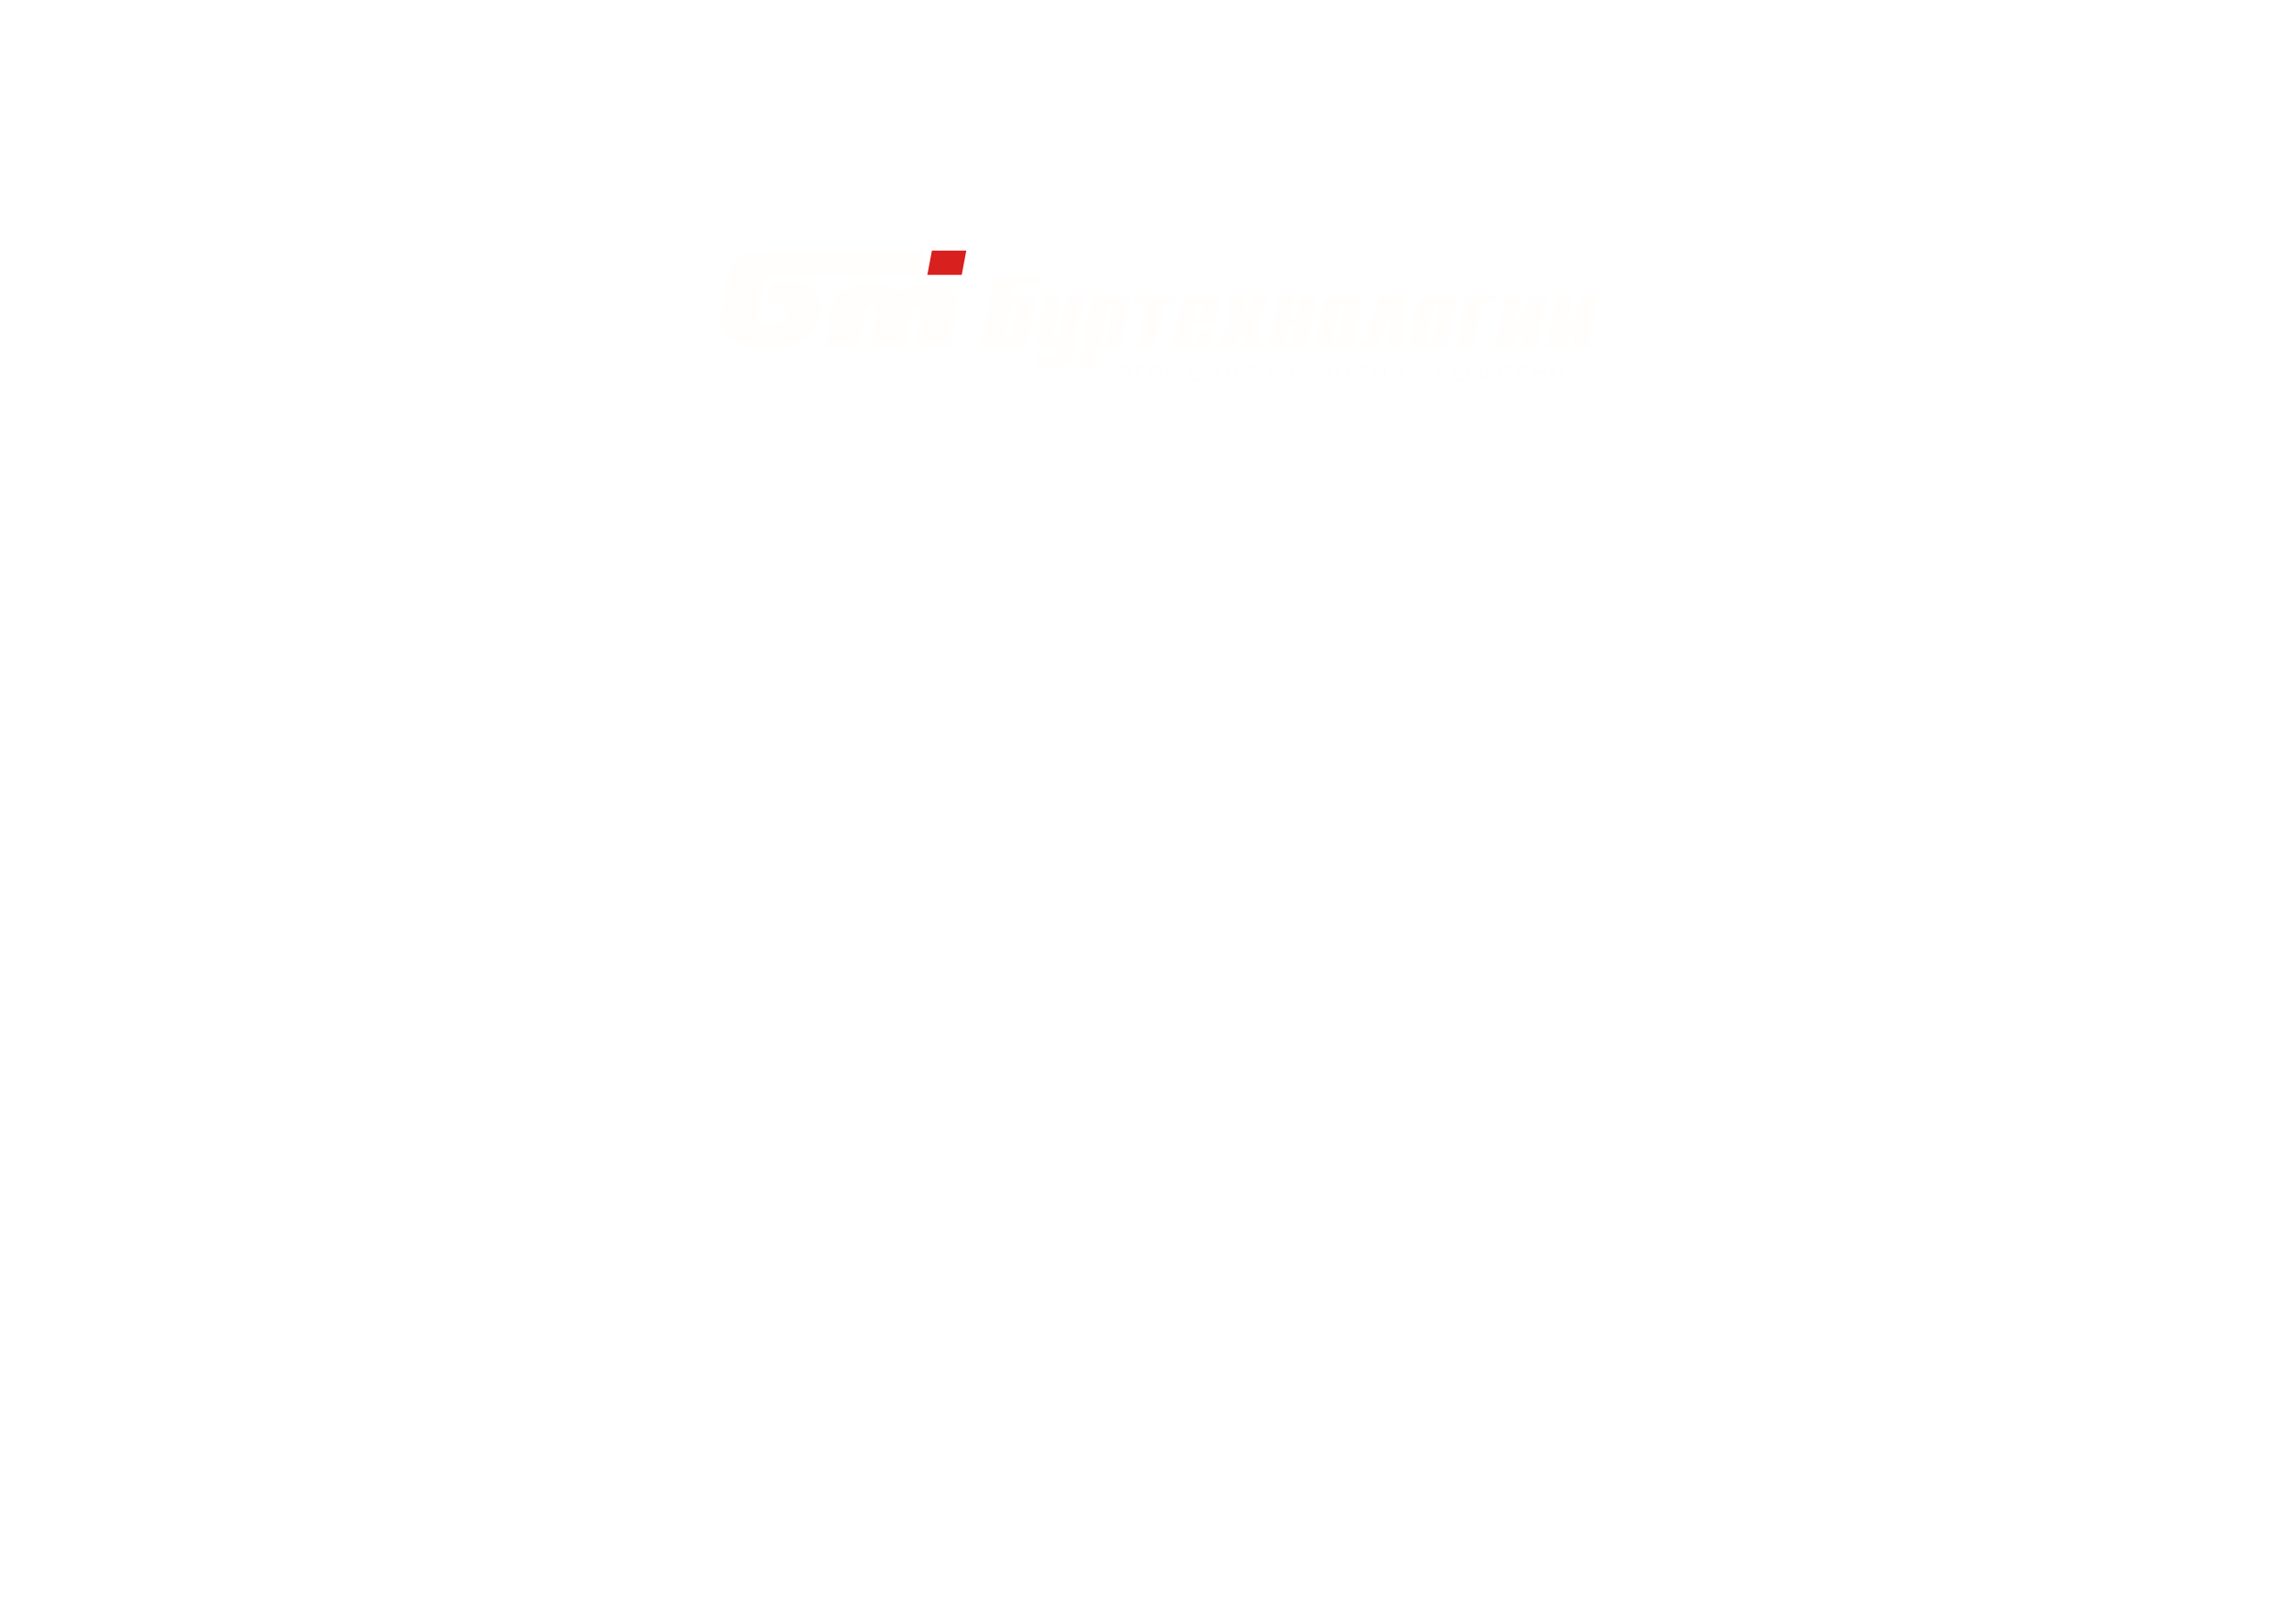
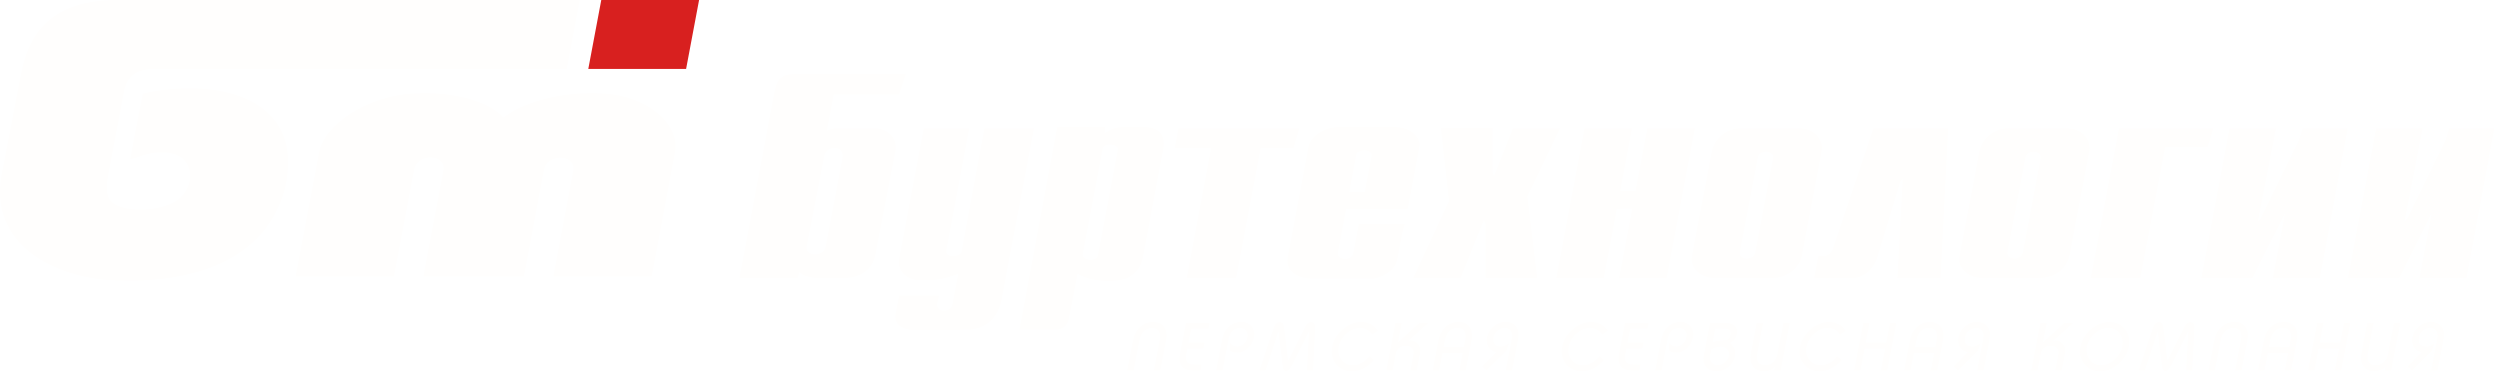
- <svg xmlns="http://www.w3.org/2000/svg" xml:space="preserve" width="297mm" height="210mm" version="1.1" style="shape-rendering:geometricPrecision; text-rendering:geometricPrecision; image-rendering:optimizeQuality; fill-rule:evenodd; clip-rule:evenodd" viewBox="0 0 29700 21000">
-   <defs>
-     <style type="text/css">
-    
-     .fil0 {fill:#FFFEFD}
-     .fil1 {fill:#D8201F}
-     .fil2 {fill:#FFFEFD;fill-rule:nonzero}
-    
-   </style>
-   </defs>
-   <g id="Слой_x0020_1">
-     <path class="fil0" d="M13522.37 3825.02l206.7 0c-36.17,193.94 -68.19,363.21 -104.35,557.15 -4.45,34.62 64.01,29.69 69.66,4.7l103.98 -561.86 225.24 0c-47.22,255.46 -99.93,523.26 -147.15,778.72 -19.85,105.43 -96.94,137.13 -154.3,137.73 -69.86,0.78 -139.72,1.56 -209.58,2.35 -59.01,1.06 -131.05,-6.68 -117.64,-77.86l15.41 -79.59 181.63 0c-1.43,6.94 -6.72,27.95 -8.91,38.2 -2.41,41.23 62.69,39.62 69.69,2.48l26.77 -139.76c-36.07,11.35 -82.63,35.98 -194.47,27.38 -26.41,-3.6 -86.22,-30.22 -74.22,-97.56l111.54 -592.08z" />
-     <path class="fil0" d="M14129.72 3819.77l218.6 0 -2.88 27.62c27.67,-14.59 39.58,-27.62 87.88,-27.62 25.75,0 62.54,0.01 90.96,0 63.94,-0.01 99.01,31.32 88.37,96.66 -32.85,169.38 -60.26,325.3 -93.11,494.69 -10.04,45.75 -29.95,73.37 -67.58,93.42 -37.62,20.05 -161.41,24.66 -229.79,-17.64 -12.54,65.17 -28.21,144.71 -40.74,209.89 -3.01,15.53 -19.28,44.95 -60.2,44.95l-163.16 0 171.65 -921.97zm206.86 96.78c2.67,-12.04 20.27,-18.43 37.85,-17.5 17.28,0.92 33.63,11.2 31.29,23.6 -30.79,163.41 -59.95,318.25 -90.8,482 -2.41,12.81 -22.05,20.48 -39.59,18.87 -16.99,-1.56 -31.94,-14.05 -29.75,-24.87 1.23,-8.55 4.15,-21.99 5.69,-30.24 29,-155.23 56.32,-296.63 85.31,-451.86z" />
-     <path class="fil0" d="M9910.93 3965.22c9.91,-3.46 15.8,-1.6 30.18,-7.56 45.85,-17.26 110.41,-35.36 173.69,-14.37 79.42,26.34 93.75,128.08 26.67,195.35 -67.08,67.27 -264.85,77.51 -319.58,16.17 -28.17,-31.04 -14.5,-96.58 -12.15,-111.21 26.1,-143.48 46.76,-242.46 72.86,-385.95 9.44,-50.13 39.64,-102.68 132.66,-102.68l1882.26 0 59.11 -313.81c-731.48,0 -1372.63,0 -2104.1,0 -318.88,0 -407.38,173.72 -437.97,336.07 -31.62,158.65 -59.29,311.31 -90.9,469.96 -51.58,335.32 287.75,466.34 528.87,469.67 235.58,10.51 657.36,-34.54 761.33,-412.98 103.22,-431.69 -325.77,-509.82 -645.41,-436.66 -20.69,106.4 -36.8,184.24 -57.52,298z" />
-     <path class="fil0" d="M11702.62 4498.54c31.84,-163.51 59.11,-319.29 90.95,-482.8 11.28,-77.34 144.76,-75.06 134.12,0l-90.96 482.8 447.34 0c36.13,-191.07 69.77,-373.03 105.9,-564.09 23.66,-124.61 -117.79,-253.04 -320.25,-267.23 -202.46,-14.19 -384.32,46.72 -459.87,109.69 -51.79,-62.97 -210.1,-123.88 -417.91,-109.69 -207.81,14.19 -397.74,142.62 -421.09,267.23 -35.97,191.06 -71,373.02 -106.97,564.09l447.34 0 91.23 -482.8c14.15,-80.96 145.79,-74.99 134.12,0 -29.86,163.51 -61.38,319.29 -91.24,482.8l457.29 0z" />
-     <polygon class="fil1" points="12054.73,3241.16 11995.62,3554.97 12440.72,3554.97 12499.84,3241.16 " />
-     <path class="fil2" d="M18786.44 4818.53c5.79,-30.06 21.74,-56.21 47.87,-78.44 26.09,-22.25 54.01,-33.35 83.65,-33.35 30.24,0 53.97,11.01 71.14,33.04 17.21,22.06 22.86,48.28 17.01,78.75 -5.82,30.25 -21.58,56.5 -47.32,78.73 -25.68,22.22 -53.65,33.34 -83.9,33.34 -29.65,0 -53.31,-11 -70.86,-33.06 -17.61,-22.03 -23.47,-48.38 -17.59,-79.01zm29.52 -0.32c-4.35,22.64 -0.33,42.5 12.14,59.51 12.44,17.04 29.77,25.54 52.02,25.54 22.23,0 42.8,-8.5 61.73,-25.54 18.89,-17.01 30.53,-36.87 34.88,-59.51 4.32,-22.41 0.32,-42.18 -12.06,-59.19 -12.34,-17.03 -29.64,-25.54 -51.86,-25.54 -22.04,0 -42.59,8.4 -61.65,25.26 -19.06,16.82 -30.82,36.64 -35.2,59.47z" />
-     <path class="fil2" d="M17170.43 4710.32c19.01,0 33.19,4.65 42.55,13.85 9.34,9.21 12.67,20.91 9.92,35.14 -2.25,11.64 -6.25,21.01 -12.03,28.1 -5.75,7.1 -12.59,11.87 -20.46,14.27 10.9,8.82 18.15,17.85 21.7,27.05 3.53,9.21 3.85,21.45 0.91,36.68 -3.14,16.21 -12.29,30.95 -27.44,44.15 -16.11,14.04 -33.58,21.04 -52.4,21.04 -24.66,0 -42.24,-7.61 -52.73,-22.83 -9.24,-13.43 -11.96,-30.05 -8.16,-49.88l28.39 -147.57 69.75 0zm-4.2 26.45l-42.08 0 -11.64 60.72c2.4,-1.21 25.68,-5.66 31.7,-6.33 5.98,-0.64 11.09,-1.54 14.26,-1.63 8.69,-0.35 19.63,0.32 25.67,-5.28 4.86,-4.53 8.16,-11.09 9.79,-19.53 3.58,-18.61 -5.67,-27.95 -27.7,-27.95zm-65.45 120.86c-2.59,13.88 -0.48,24.95 6.53,33.35 6.52,7.84 15.66,11.74 27.49,11.74 13.02,0 24.27,-4.26 33.71,-12.75 9.46,-8.54 15.35,-18.81 17.64,-30.83 2.06,-10.61 -0.34,-20.02 -7.18,-28.23 -6.82,-8.22 -16.18,-12.32 -27.99,-12.32 -15.44,0 -37.08,6.78 -45.12,12.99 -0.5,1.76 -0.69,2.68 -5.08,26.05z" />
-     <path class="fil2" d="M15959.82 4926.7l15.09 -78.43 -92.53 0 -15.1 78.43 -28.88 0 26.13 -135.83c5.05,-26.25 15.99,-46.87 32.68,-61.9 16.69,-15.03 36.29,-22.54 58.73,-22.54 22.46,0 39.11,7.51 50.05,22.54 10.93,15.03 13.85,35.65 8.79,61.9l-26.12 135.83 -28.84 0zm-9.02 -193.51c-14.83,0 -27.21,4.9 -37.09,14.71 -9.91,9.81 -16.69,24.33 -20.4,43.58l-5.66 29.45 92.54 0 5.66 -29.45c7.48,-38.88 -4.2,-58.29 -35.05,-58.29z" />
-     <path class="fil2" d="M19716.05 4926.7l15.1 -78.43 -92.54 0 -15.1 78.43 -28.86 0 26.11 -135.83c5.06,-26.25 15.99,-46.87 32.69,-61.9 16.69,-15.03 36.29,-22.54 58.74,-22.54 22.44,0 39.09,7.51 50.03,22.54 10.94,15.03 13.85,35.65 8.79,61.9l-26.11 135.83 -28.85 0zm-9.01 -193.51c-14.84,0 -27.21,4.9 -37.09,14.71 -9.92,9.81 -16.69,24.33 -20.41,43.58l-5.66 29.45 92.54 0 5.66 -29.45c7.48,-38.88 -4.19,-58.29 -35.04,-58.29z" />
-     <path class="fil2" d="M18105.4 4926.7l15.1 -78.43 -92.54 0 -15.08 78.43 -28.88 0 26.13 -135.83c5.04,-26.25 15.97,-46.87 32.67,-61.9 16.69,-15.03 36.29,-22.54 58.74,-22.54 22.44,0 39.11,7.51 50.03,22.54 10.95,15.03 13.85,35.65 8.8,61.9l-26.12 135.83 -28.85 0zm-9.01 -193.51c-14.84,0 -27.21,4.9 -37.09,14.71 -9.92,9.81 -16.69,24.33 -20.4,43.58l-5.66 29.45 92.53 0 5.66 -29.45c7.48,-38.88 -4.18,-58.29 -35.04,-58.29z" />
-     <path class="fil0" d="M12843.25 3657.45l-159.72 849.09c86.41,0 174.69,-0.01 264.06,0 1.95,-7.5 7.17,-22.42 8.62,-28.06 28.81,30.75 90.91,28.86 122.81,28.06 65.14,0 13.06,0.08 76.06,0.08 79.8,-0.08 134.42,-40.88 146.28,-103.83 22.42,-116.65 69.52,-357.59 91.82,-474.41 10.66,-69.58 -45.98,-103.36 -94.83,-103.36 -66.03,0 -111.93,0 -177.95,0 -6.89,0 -35.73,6.63 -39.75,14.18l31.69 -168.22 297.06 0 31.01 -92.4c-166.96,0 -344.18,0.01 -511.14,0 -48.28,-0.01 -74.66,19.87 -86.02,78.87zm226.35 292.43c7.54,-28.89 28.02,-35.56 50.33,-35.14 23.42,0.44 37.32,18.32 32.27,45.15 -18.21,94.99 -61.88,332 -76.13,404.09 -4.86,25.8 -33.78,37.4 -55.89,35.02 -13.12,-1.41 -35.31,-13.2 -31.01,-34.23l80.43 -414.89z" />
-     <path class="fil0" d="M15724.62 4191.47l-280.32 0c-12.51,69.73 -24.22,128.66 -37.42,198.62 -4.22,20.15 15.99,28.3 29.47,29.17 14.33,0.92 35.28,-3.54 40.97,-26.61l24.77 -132.03 209.21 0c-2.17,11.55 -8.62,24.49 -11.15,37.95 -9.05,48.11 -19.4,103.08 -23.82,126.92 -9.74,46.23 -71.57,83.04 -117.74,83.91 -89.94,0 -175.88,0 -265.82,0 -63.5,-1.55 -124.93,-28.83 -114.07,-96.91 31.6,-170.59 63.69,-335.86 95.29,-506.44 10.12,-44.33 72.2,-85.69 134.28,-86.28 85.81,0 171.62,0 257.44,0 82.37,0 118.16,55.63 112.49,86.28l-53.58 285.42zm-266.16 -75.64l70.93 0c12.14,-67.77 19.6,-100.92 31.72,-167.89 2.22,-11.78 -17.24,-22.83 -31.59,-23.26 -13.42,-0.4 -36.38,6.44 -38.53,18.16l-32.53 172.99z" />
-     <polygon class="fil0" points="15875.61,3823.85 16111.15,3823.85 16111.15,4027.33 16117.66,4042.52 16203.68,3825.02 16417.75,3825.02 16269.1,4134.99 16313.94,4506.54 16079.52,4506.54 16079.52,4260.73 16071.64,4241.75 15964.78,4506.54 15750.11,4506.54 15912.88,4155.26 " />
-     <polygon class="fil0" points="16529.41,3825.02 16745.22,3825.02 16691.25,4111.5 16761.58,4110.11 16815.29,3825.02 17031.29,3825.02 16902.89,4506.54 16686.89,4506.54 16746.67,4190.35 16676.18,4191.46 16616.83,4506.54 16401.02,4506.54 " />
-     <polygon class="fil0" points="18961.72,3824.86 18833.4,4506.54 19058.35,4506.53 19171.83,3909.34 19364.81,3909.34 19391.33,3825.02 " />
-     <polygon class="fil0" points="19464.76,3825.01 19675.78,3825.02 19593.66,4247.75 19606.76,4235.51 19780.51,3879.13 19797.87,3825.02 20002.27,3825.01 19875.59,4506.54 19661.81,4506.54 19717.68,4209.91 19587.44,4468.82 19568.9,4506.54 19336.38,4506.53 " />
-     <polygon class="fil0" points="14681.48,3825.02 14664.44,3915.5 14830.27,3915.5 14718.92,4506.54 14943.8,4506.54 15055.14,3915.5 15204.48,3915.5 15231.77,3825.02 " />
-     <path class="fil2" d="M14477.27 4926.7l-28.87 0 26.19 -136.11c5.02,-26.06 15.92,-46.59 32.61,-61.62 16.69,-15.03 36.29,-22.54 58.74,-22.54 22.45,0 39.1,7.51 50.04,22.54 10.93,15.03 13.88,35.56 8.86,61.62l-26.19 136.11 -28.84 0 25.9 -134.61c7.48,-38.88 -4.19,-58.32 -35.05,-58.32 -14.83,0 -27.18,4.92 -37.09,14.74 -9.91,9.81 -16.69,24.33 -20.4,43.58l-25.9 134.61z" />
-     <path class="fil2" d="M14715.71 4710.33l107.31 0 -5.15 26.76 -78.75 0 -12.19 63.41 72.75 0 -5.15 26.73 -72.74 0 -5.57 28.84c-2.68,14.04 -1.05,24.84 4.89,32.45 5.95,7.65 15.83,11.45 29.64,11.45l35.78 0 -5.14 26.73 -30.96 0c-50.9,0 -71.52,-25.03 -61.9,-75.14l27.18 -141.23z" />
-     <path class="fil2" d="M14853.17 4926.7l25.23 -131.03c2.56,-13.4 5.21,-23.98 7.9,-31.69 2.68,-7.7 7.06,-15.38 13.14,-22.99 18.1,-23.24 40.77,-34.85 68.01,-34.85 19.63,0 35.08,6.84 46.4,20.59 11.25,13.72 15.02,30.28 11.28,49.72 -3.45,18.04 -12.4,34.06 -26.82,48.09 -14.39,14.01 -29.87,21.04 -46.27,21.04 -8.22,0 -15.29,-0.77 -21.2,-2.27 -5.92,-1.5 -11.06,-4.06 -15.35,-7.67l1.54 -34.54c2.84,4.99 7.19,9.12 13.1,12.32 5.92,3.19 12.25,4.79 19.06,4.79 10.81,0 20.72,-4.09 29.71,-12.31 9.01,-8.22 14.64,-18.22 16.91,-30.06 2.27,-11.79 0.07,-21.83 -6.52,-30.05 -6.65,-8.19 -15.89,-12.31 -27.69,-12.31 -12.82,0 -23.92,4.35 -33.32,13.08 -9.4,8.69 -15.54,20.68 -18.48,35.9l-27.76 144.24 -28.87 0z" />
-     <path class="fil2" d="M15050.07 4926.41l64.69 -192.64c5.82,-17.62 15.12,-26.45 27.95,-26.45 11.19,0 17.55,7.23 18.96,21.65l18.7 154.15 77.76 -154.15c7.01,-14.42 16.09,-21.65 27.31,-21.65 12.82,0 18.74,8.83 17.75,26.45l-9.4 192.64 -27.66 0 9.62 -178.19 -80.13 158.95c-7.64,14.61 -15.66,21.93 -24.07,21.93 -4.8,0 -8.38,-1.69 -10.75,-5.12 -2.33,-3.38 -4.06,-9.01 -5.14,-16.81l-19.03 -158.95 -58.61 178.19 -27.95 0z" />
-     <path class="fil2" d="M15380.91 4819.71c5.85,-30.44 21.87,-56.88 48.03,-79.33 26.12,-22.41 54.06,-33.63 83.71,-33.63 17.42,0 32.71,3.71 45.91,11.09 11.96,6.62 21.94,16.25 29.9,28.88l-25.87 17.42c-6.27,-10.04 -13.88,-17.65 -22.8,-22.86 -8.92,-5.18 -19.66,-7.8 -32.29,-7.8 -22.03,0 -42.62,8.57 -61.75,25.71 -19.12,17.1 -30.92,37.31 -35.39,60.52 -4.22,21.84 0,41.22 12.56,58.17 12.57,16.91 29.87,25.38 51.9,25.38 13.81,0 27.47,-3.54 40.96,-10.67 13.49,-7.1 25,-17.18 34.5,-30.19l20.4 17.43c-13.43,15.63 -28.87,27.98 -46.36,37.12 -17.46,9.11 -35.72,13.65 -54.74,13.65 -29.65,0 -53.34,-10.9 -70.92,-32.74 -17.66,-21.84 -23.57,-47.9 -17.75,-78.15z" />
-     <path class="fil2" d="M15627.47 4926.7l41.63 -216.37 28.27 0 -17.24 89.56 98.36 -89.56 39.96 0 -91.86 82.33c4.48,-1.37 7.9,-2.07 10.33,-2.07 12.79,0 23.79,4.89 32.93,14.7 10.62,11.42 14.26,25.74 10.94,42.98l-15.09 78.43 -28.85 0 14.52 -75.43c1.76,-9.21 -0.19,-17.33 -5.85,-24.33 -6.62,-8.22 -16.53,-12.31 -29.74,-12.31 -11.83,0 -21.8,3.04 -29.89,9.15 -8.06,6.1 -13.34,15.47 -15.77,28.1l-14.39 74.82 -28.26 0z" />
-     <path class="fil2" d="M16199.63 4926.7l-28.84 0 27.75 -144.24c2.94,-15.22 1.38,-27.21 -4.67,-35.9 -6.01,-8.73 -15.44,-13.08 -28.26,-13.08 -11.83,0 -22.64,4.12 -32.42,12.31 -9.82,8.22 -15.83,18.26 -18.1,30.05 -2.56,13.24 -0.83,23.7 5.21,31.4 6.01,7.74 16.05,11.58 30.06,11.58 4.41,0 9.78,-1.31 16.11,-3.9 7.8,-3.2 14.29,-7.61 19.35,-13.24l-12.22 35.46 -90.55 89.56 -19.44 -17.71 64.3 -65.52c-15.92,-2.62 -27.79,-10.26 -35.56,-22.99 -7.77,-12.72 -10.04,-27.4 -6.84,-44.03 3.71,-19.21 13.78,-35.75 30.28,-49.59 16.47,-13.81 34.63,-20.72 54.45,-20.72 13.43,0 24.75,3 34.03,9.02 9.27,6.01 16.11,14.61 20.59,25.83 2.81,7.23 4.09,15.03 3.9,23.44 -0.23,8.41 -1.54,18.83 -3.9,31.24l-25.23 131.03z" />
-     <path class="fil2" d="M16427.58 4819.71c5.85,-30.44 21.87,-56.88 48.03,-79.33 26.12,-22.41 54.07,-33.63 83.71,-33.63 17.42,0 32.71,3.71 45.91,11.09 11.96,6.62 21.94,16.25 29.9,28.88l-25.87 17.42c-6.27,-10.04 -13.88,-17.65 -22.8,-22.86 -8.92,-5.18 -19.66,-7.8 -32.29,-7.8 -22.03,0 -42.62,8.57 -61.75,25.71 -19.12,17.1 -30.91,37.31 -35.39,60.52 -4.22,21.84 0,41.22 12.56,58.17 12.57,16.91 29.87,25.38 51.9,25.38 13.81,0 27.47,-3.54 40.96,-10.67 13.49,-7.1 25,-17.18 34.5,-30.19l20.4 17.43c-13.43,15.63 -28.87,27.98 -46.36,37.12 -17.46,9.11 -35.72,13.65 -54.74,13.65 -29.64,0 -53.34,-10.9 -70.92,-32.74 -17.65,-21.84 -23.57,-47.9 -17.75,-78.15z" />
-     <path class="fil2" d="M16713.66 4710.33l107.31 0 -5.15 26.76 -78.75 0 -12.19 63.41 72.75 0 -5.15 26.73 -72.74 0 -5.57 28.84c-2.68,14.04 -1.05,24.84 4.89,32.45 5.95,7.65 15.83,11.45 29.64,11.45l35.78 0 -5.14 26.73 -30.95 0c-50.91,0 -71.53,-25.03 -61.91,-75.14l27.18 -141.23z" />
-     <path class="fil2" d="M16851.12 4926.7l25.23 -131.03c2.56,-13.4 5.21,-23.98 7.9,-31.69 2.68,-7.7 7.06,-15.38 13.14,-22.99 18.1,-23.24 40.77,-34.85 68.01,-34.85 19.63,0 35.08,6.84 46.4,20.59 11.25,13.72 15.02,30.28 11.28,49.72 -3.45,18.04 -12.4,34.06 -26.82,48.09 -14.39,14.01 -29.87,21.04 -46.27,21.04 -8.22,0 -15.29,-0.77 -21.2,-2.27 -5.92,-1.5 -11.06,-4.06 -15.35,-7.67l1.54 -34.54c2.84,4.99 7.19,9.12 13.11,12.32 5.91,3.19 12.24,4.79 19.05,4.79 10.81,0 20.72,-4.09 29.71,-12.31 9.01,-8.22 14.64,-18.22 16.91,-30.06 2.27,-11.79 0.07,-21.83 -6.52,-30.05 -6.65,-8.19 -15.89,-12.31 -27.69,-12.31 -12.82,0 -23.92,4.35 -33.32,13.08 -9.4,8.69 -15.54,20.68 -18.48,35.9l-27.76 144.24 -28.87 0z" />
-     <path class="fil2" d="M17342 4710.33l-25.9 134.64c-7.48,38.85 4.19,58.29 35.05,58.29 14.03,0 26.38,-4.79 37.02,-14.42 9.72,-8.82 15.67,-19.02 17.91,-30.66l28.46 -147.85 28.84 0 -41.63 216.37 -28.84 0 3.35 -17.42c-4.66,6.61 -11.92,11.83 -21.77,15.63 -9.85,3.81 -19.38,5.69 -28.59,5.69 -22.44,0 -39.13,-7.51 -50.07,-22.54 -10.9,-15.03 -13.91,-35.56 -8.89,-61.58l26.19 -136.15 28.87 0z" />
-     <path class="fil2" d="M17509.97 4819.71c5.85,-30.44 21.87,-56.88 48.02,-79.33 26.13,-22.41 54.07,-33.63 83.71,-33.63 17.43,0 32.71,3.71 45.92,11.09 11.96,6.62 21.94,16.25 29.9,28.88l-25.87 17.42c-6.27,-10.04 -13.88,-17.65 -22.8,-22.86 -8.92,-5.18 -19.66,-7.8 -32.29,-7.8 -22.03,0 -42.63,8.57 -61.75,25.71 -19.12,17.1 -30.92,37.31 -35.39,60.52 -4.22,21.84 0,41.22 12.56,58.17 12.57,16.91 29.87,25.38 51.9,25.38 13.81,0 27.46,-3.54 40.96,-10.67 13.49,-7.1 25,-17.18 34.5,-30.19l20.4 17.43c-13.43,15.63 -28.87,27.98 -46.36,37.12 -17.46,9.11 -35.72,13.65 -54.75,13.65 -29.64,0 -53.33,-10.9 -70.92,-32.74 -17.65,-21.84 -23.56,-47.9 -17.74,-78.15z" />
-     <polygon class="fil2" points="17756.53,4926.7 17798.16,4710.33 17826.42,4710.33 17809.19,4799.89 17902.62,4799.89 17919.86,4710.33 17948.41,4710.33 17906.78,4926.7 17878.22,4926.7 17897.38,4827.23 17803.95,4827.23 17784.79,4926.7 " />
-     <path class="fil2" d="M18345.22 4926.7l-28.84 0 27.75 -144.24c2.94,-15.22 1.38,-27.21 -4.67,-35.9 -6.01,-8.73 -15.44,-13.08 -28.26,-13.08 -11.83,0 -22.64,4.12 -32.42,12.31 -9.82,8.22 -15.83,18.26 -18.1,30.05 -2.56,13.24 -0.83,23.7 5.21,31.4 6.01,7.74 16.05,11.58 30.06,11.58 4.41,0 9.78,-1.31 16.11,-3.9 7.8,-3.2 14.29,-7.61 19.35,-13.24l-12.22 35.46 -90.55 89.56 -19.44 -17.71 64.3 -65.52c-15.92,-2.62 -27.79,-10.26 -35.56,-22.99 -7.77,-12.72 -10.04,-27.4 -6.84,-44.03 3.71,-19.21 13.78,-35.75 30.28,-49.59 16.47,-13.81 34.63,-20.72 54.45,-20.72 13.43,0 24.75,3 34.03,9.02 9.27,6.01 16.11,14.61 20.59,25.83 2.81,7.23 4.09,15.03 3.9,23.44 -0.23,8.41 -1.54,18.83 -3.9,31.24l-25.23 131.03z" />
-     <path class="fil2" d="M18562.49 4926.7l41.63 -216.37 28.27 0 -17.24 89.56 98.36 -89.56 39.97 0 -91.87 82.33c4.48,-1.37 7.9,-2.07 10.33,-2.07 12.79,0 23.79,4.89 32.93,14.7 10.62,11.42 14.26,25.74 10.94,42.98l-15.09 78.43 -28.84 0 14.51 -75.43c1.76,-9.21 -0.19,-17.33 -5.85,-24.33 -6.62,-8.22 -16.53,-12.31 -29.74,-12.31 -11.83,0 -21.8,3.04 -29.89,9.15 -8.06,6.1 -13.34,15.47 -15.77,28.1l-14.38 74.82 -28.27 0z" />
-     <path class="fil2" d="M19051.45 4926.41l64.69 -192.64c5.82,-17.62 15.12,-26.45 27.94,-26.45 11.19,0 17.56,7.23 18.96,21.65l18.71 154.15 77.76 -154.15c7.01,-14.42 16.09,-21.65 27.31,-21.65 12.82,0 18.74,8.83 17.75,26.45l-9.4 192.64 -27.66 0 9.62 -178.19 -80.13 158.95c-7.64,14.61 -15.67,21.93 -24.08,21.93 -4.79,0 -8.37,-1.69 -10.74,-5.12 -2.33,-3.38 -4.06,-9.01 -5.15,-16.81l-19.02 -158.95 -58.61 178.19 -27.95 0z" />
-     <path class="fil2" d="M19397.84 4926.7l-28.88 0 26.19 -136.11c5.02,-26.06 15.93,-46.59 32.62,-61.62 16.69,-15.03 36.29,-22.54 58.73,-22.54 22.45,0 39.11,7.51 50.04,22.54 10.94,15.03 13.88,35.56 8.86,61.62l-26.19 136.11 -28.84 0 25.9 -134.61c7.48,-38.88 -4.19,-58.32 -35.04,-58.32 -14.84,0 -27.18,4.92 -37.09,14.74 -9.92,9.81 -16.69,24.33 -20.4,43.58l-25.9 134.61z" />
-     <polygon class="fil2" points="19822.43,4926.7 19864.07,4710.33 19892.33,4710.33 19875.1,4799.89 19968.53,4799.89 19985.76,4710.33 20014.32,4710.33 19972.68,4926.7 19944.13,4926.7 19963.28,4827.23 19869.85,4827.23 19850.7,4926.7 " />
-     <path class="fil2" d="M20120.41 4710.33l-25.9 134.64c-7.48,38.85 4.19,58.29 35.04,58.29 14.04,0 26.38,-4.79 37.03,-14.42 9.72,-8.82 15.67,-19.02 17.91,-30.66l28.45 -147.85 28.85 0 -41.63 216.37 -28.85 0 3.36 -17.42c-4.67,6.61 -11.93,11.83 -21.77,15.63 -9.85,3.81 -19.38,5.69 -28.59,5.69 -22.45,0 -39.14,-7.51 -50.07,-22.54 -10.91,-15.03 -13.91,-35.56 -8.89,-61.58l26.19 -136.15 28.87 0z" />
-     <path class="fil2" d="M20411.13 4926.7l-28.84 0 27.75 -144.24c2.94,-15.22 1.37,-27.21 -4.67,-35.9 -6.01,-8.73 -15.44,-13.08 -28.26,-13.08 -11.84,0 -22.64,4.12 -32.43,12.31 -9.81,8.22 -15.83,18.26 -18.1,30.05 -2.55,13.24 -0.83,23.7 5.22,31.4 6.01,7.74 16.05,11.58 30.05,11.58 4.42,0 9.79,-1.31 16.12,-3.9 7.8,-3.2 14.29,-7.61 19.34,-13.24l-12.21 35.46 -90.55 89.56 -19.44 -17.71 64.3 -65.52c-15.93,-2.62 -27.79,-10.26 -35.56,-22.99 -7.77,-12.72 -10.04,-27.4 -6.84,-44.03 3.71,-19.21 13.78,-35.75 30.28,-49.59 16.47,-13.81 34.63,-20.72 54.45,-20.72 13.43,0 24.75,3 34.02,9.02 9.28,6.01 16.12,14.61 20.59,25.83 2.82,7.23 4.1,15.03 3.91,23.44 -0.23,8.41 -1.54,18.83 -3.91,31.24l-25.22 131.03z" />
-     <path class="fil0" d="M17593.43 4406.44l-19.13 100.1c60.25,0.01 116.2,0.76 174.14,0 51.83,0 98.06,-44.22 113.19,-94.41l105.81 -348.31 10.17 -10.24 -24.15 452.96 196.02 0 34.32 -681.52 -339.47 0c-60.9,180.78 -143.93,428.21 -184.34,547.93 -8.27,20.27 -22.96,32.5 -37.97,33.49l-28.59 0z" />
-     <path class="fil0" d="M18324.74 3938.11c9.78,-61.72 64.46,-113.09 135.15,-113.19 86.02,0 172.03,0 258.04,0 88.14,0.1 114.3,62.81 108.91,99.04 -30.34,168.2 -59.62,309.45 -89.96,477.65 -12.1,61.91 -68.2,104.93 -140.32,104.93 -85.19,0 -170.38,0 -255.57,0 -64.84,0 -114.28,-46.65 -105.17,-97.85 30,-165.84 58.92,-304.74 88.92,-470.58zm211.25 18.93c-28.62,149.92 -53.33,278.51 -81.73,429.31 -8.08,41.06 63.1,41.49 69.96,5.07 27.8,-150.02 53.34,-280.26 81.1,-430.29 6.98,-37.19 -63.41,-40.01 -69.33,-4.09z" />
-     <polygon class="fil0" points="20132.06,3825.01 20343.08,3825.02 20260.96,4247.75 20274.06,4235.51 20447.81,3879.13 20465.17,3825.02 20669.57,3825.01 20542.89,4506.54 20329.11,4506.54 20384.98,4209.91 20254.74,4468.82 20236.2,4506.54 20003.68,4506.53 " />
-     <path class="fil0" d="M17106.83 3938.11c9.78,-61.72 64.46,-113.09 135.15,-113.19 86.02,0 172.03,0 258.04,0 88.14,0.1 114.3,62.81 108.91,99.04 -30.34,168.2 -59.62,309.45 -89.96,477.65 -12.1,61.91 -68.2,104.93 -140.32,104.93 -85.19,0 -170.38,0 -255.57,0 -64.84,0 -114.28,-46.65 -105.17,-97.85 30,-165.84 58.92,-304.74 88.92,-470.58zm211.25 18.93c-28.62,149.92 -53.33,278.51 -81.73,429.31 -8.08,41.06 63.1,41.49 69.96,5.07 27.8,-150.02 53.34,-280.26 81.1,-430.29 6.98,-37.19 -63.41,-40.01 -69.33,-4.09z" />
-   </g>
+ <svg xmlns="http://www.w3.org/2000/svg" width="430" height="64" viewBox="0 0 430 64" fill="none">
+   <path fill-rule="evenodd" clip-rule="evenodd" d="M158.89 22.067H166.702C165.335 29.397 164.125 35.795 162.758 43.125C162.59 44.433 165.178 44.247 165.391 43.302L169.321 22.067H177.834C176.049 31.722 174.057 41.843 172.273 51.499C171.522 55.483 168.609 56.682 166.441 56.704C163.8 56.734 161.16 56.763 158.52 56.793C156.289 56.833 153.566 56.541 154.073 53.85L154.656 50.842H161.52C161.466 51.105 161.266 51.899 161.184 52.286C161.093 53.844 163.553 53.783 163.818 52.38L164.829 47.097C163.466 47.526 161.706 48.457 157.479 48.132C156.481 47.996 154.221 46.99 154.674 44.445L158.89 22.067Z" fill="#FFFEFD" />
+   <path fill-rule="evenodd" clip-rule="evenodd" d="M181.845 21.869H190.107L189.998 22.913C191.044 22.361 191.494 21.869 193.32 21.869C194.293 21.869 195.683 21.869 196.757 21.869C199.174 21.868 200.5 23.052 200.097 25.522C198.856 31.924 197.82 37.817 196.578 44.219C196.199 45.948 195.446 46.992 194.024 47.75C192.602 48.508 187.924 48.682 185.339 47.083C184.865 49.546 184.273 52.552 183.799 55.016C183.686 55.603 183.071 56.715 181.524 56.715H175.357L181.845 21.869ZM189.663 25.526C189.764 25.072 190.429 24.83 191.094 24.865C191.747 24.9 192.365 25.288 192.276 25.757C191.113 31.933 190.011 37.785 188.845 43.974C188.754 44.459 188.011 44.748 187.348 44.688C186.706 44.629 186.141 44.157 186.224 43.748C186.27 43.425 186.381 42.916 186.439 42.605C187.535 36.738 188.568 31.393 189.663 25.526Z" fill="#FFFEFD" />
+   <path fill-rule="evenodd" clip-rule="evenodd" d="M22.395 27.366C22.769 27.235 22.992 27.306 23.535 27.08C25.268 26.428 27.708 25.744 30.1 26.537C33.102 27.533 33.643 31.378 31.108 33.92C28.573 36.463 21.098 36.85 19.029 34.532C17.965 33.358 18.481 30.881 18.57 30.328C19.557 24.906 20.337 21.165 21.324 15.741C21.681 13.847 22.822 11.861 26.338 11.861H97.478L99.712 0C72.066 0 47.834 0 20.187 0C8.135 0 4.79 6.566 3.634 12.702C2.439 18.698 1.393 24.468 0.199 30.464C-1.751 43.138 11.074 48.09 20.187 48.215C29.091 48.613 45.032 46.91 48.962 32.607C52.863 16.291 36.65 13.338 24.569 16.103C23.787 20.125 23.178 23.067 22.395 27.366Z" fill="#FFFEFD" />
+   <path fill-rule="evenodd" clip-rule="evenodd" d="M90.112 47.523C91.315 41.343 92.346 35.455 93.549 29.276C93.976 26.352 99.021 26.439 98.619 29.276L95.181 47.523H112.088C113.454 40.301 114.725 33.424 116.091 26.203C116.985 21.493 111.639 16.639 103.987 16.103C96.335 15.567 89.461 17.869 86.606 20.249C84.648 17.869 78.665 15.567 70.811 16.103C62.956 16.639 55.778 21.493 54.895 26.203C53.536 33.424 52.212 40.301 50.852 47.523H67.76L71.208 29.276C71.743 26.215 76.718 26.441 76.277 29.276C75.148 35.455 73.957 41.343 72.829 47.523H90.112Z" fill="#FFFEFD" />
+   <path fill-rule="evenodd" clip-rule="evenodd" d="M103.42 0L101.186 11.861H118.009L120.243 0H103.42Z" fill="#D8201F" />
+   <path d="M357.847 59.617C358.066 58.481 358.669 57.493 359.656 56.653C360.642 55.812 361.698 55.392 362.818 55.392C363.961 55.392 364.858 55.808 365.507 56.641C366.157 57.474 366.37 58.465 366.149 59.617C365.929 60.761 365.334 61.753 364.361 62.593C363.39 63.433 362.333 63.853 361.19 63.853C360.069 63.853 359.175 63.437 358.512 62.603C357.846 61.771 357.625 60.775 357.847 59.617ZM358.963 59.605C358.798 60.461 358.95 61.211 359.421 61.854C359.892 62.498 360.547 62.819 361.388 62.819C362.228 62.819 363.005 62.498 363.721 61.854C364.435 61.211 364.875 60.461 365.039 59.605C365.202 58.758 365.051 58.011 364.583 57.368C364.117 56.724 363.463 56.403 362.623 56.403C361.79 56.403 361.013 56.72 360.293 57.357C359.573 57.993 359.128 58.742 358.963 59.605Z" fill="#FFFEFD" />
+   <path d="M296.769 55.527C297.488 55.527 298.024 55.703 298.378 56.051C298.731 56.399 298.856 56.841 298.752 57.379C298.667 57.819 298.516 58.173 298.298 58.441C298.08 58.709 297.822 58.89 297.525 58.98C297.936 59.314 298.21 59.655 298.345 60.003C298.478 60.351 298.49 60.813 298.379 61.389C298.26 62.002 297.915 62.559 297.342 63.058C296.733 63.588 296.073 63.853 295.361 63.853C294.429 63.853 293.765 63.565 293.369 62.99C293.019 62.482 292.916 61.854 293.06 61.105L294.133 55.527H296.769ZM296.611 56.527H295.02L294.58 58.822C294.671 58.776 295.551 58.608 295.778 58.583C296.004 58.559 296.198 58.524 296.317 58.521C296.646 58.508 297.059 58.533 297.288 58.322C297.471 58.15 297.596 57.902 297.658 57.583C297.793 56.88 297.443 56.527 296.611 56.527ZM294.137 61.095C294.039 61.62 294.119 62.038 294.384 62.355C294.63 62.652 294.976 62.799 295.423 62.799C295.915 62.799 296.34 62.638 296.697 62.317C297.054 61.994 297.277 61.606 297.364 61.152C297.441 60.751 297.351 60.395 297.092 60.085C296.834 59.774 296.481 59.619 296.034 59.619C295.451 59.619 294.633 59.876 294.329 60.11C294.31 60.177 294.303 60.212 294.137 61.095Z" fill="#FFFEFD" />
+   <path d="M251.014 63.706L251.584 60.741H248.087L247.517 63.706H246.425L247.413 58.572C247.604 57.58 248.017 56.8 248.648 56.232C249.279 55.664 250.019 55.38 250.868 55.38C251.716 55.38 252.346 55.664 252.759 56.232C253.172 56.8 253.283 57.58 253.091 58.572L252.104 63.706H251.014ZM250.673 56.392C250.113 56.392 249.645 56.577 249.271 56.948C248.897 57.318 248.641 57.867 248.5 58.595L248.286 59.708H251.784L251.998 58.595C252.281 57.125 251.839 56.392 250.673 56.392Z" fill="#FFFEFD" />
+   <path d="M392.982 63.706L393.553 60.741H390.055L389.484 63.706H388.394L389.38 58.572C389.572 57.58 389.985 56.8 390.616 56.232C391.247 55.664 391.987 55.38 392.836 55.38C393.684 55.38 394.313 55.664 394.727 56.232C395.14 56.8 395.25 57.58 395.059 58.572L394.072 63.706H392.982ZM392.641 56.392C392.08 56.392 391.613 56.577 391.239 56.948C390.865 57.318 390.609 57.867 390.468 58.595L390.254 59.708H393.752L393.966 58.595C394.248 57.125 393.807 56.392 392.641 56.392Z" fill="#FFFEFD" />
+   <path d="M332.107 63.706L332.678 60.741H329.18L328.61 63.706H327.519L328.506 58.572C328.697 57.58 329.11 56.8 329.741 56.232C330.372 55.664 331.112 55.38 331.961 55.38C332.809 55.38 333.439 55.664 333.852 56.232C334.266 56.8 334.375 57.58 334.184 58.572L333.197 63.706H332.107ZM331.766 56.392C331.206 56.392 330.738 56.577 330.365 56.948C329.99 57.318 329.734 57.867 329.594 58.595L329.38 59.708H332.877L333.091 58.595C333.373 57.125 332.933 56.392 331.766 56.392Z" fill="#FFFEFD" />
+   <path fill-rule="evenodd" clip-rule="evenodd" d="M133.222 15.734L127.186 47.825C130.452 47.825 133.788 47.825 137.166 47.825C137.24 47.542 137.437 46.978 137.492 46.765C138.581 47.927 140.928 47.856 142.133 47.825C144.595 47.825 142.627 47.828 145.008 47.828C148.024 47.825 150.089 46.283 150.537 43.904C151.384 39.495 153.164 30.389 154.007 25.974C154.41 23.344 152.269 22.067 150.423 22.067C147.927 22.067 146.193 22.067 143.697 22.067C143.437 22.067 142.347 22.318 142.195 22.603L143.393 16.245H154.62L155.792 12.753C149.482 12.753 142.784 12.753 136.474 12.753C134.649 12.752 133.652 13.504 133.222 15.734ZM141.777 26.786C142.062 25.694 142.836 25.442 143.68 25.458C144.565 25.475 145.09 26.151 144.899 27.165C144.211 30.755 142.561 39.713 142.022 42.437C141.838 43.412 140.745 43.851 139.91 43.761C139.414 43.708 138.575 43.262 138.738 42.467L141.777 26.786Z" fill="#FFFEFD" />
+   <path fill-rule="evenodd" clip-rule="evenodd" d="M242.125 35.917H231.53C231.057 38.553 230.615 40.78 230.116 43.424C229.956 44.186 230.72 44.494 231.229 44.527C231.771 44.561 232.563 44.393 232.778 43.521L233.714 38.531H241.621C241.539 38.967 241.296 39.456 241.2 39.965C240.858 41.783 240.467 43.861 240.3 44.762C239.931 46.509 237.595 47.901 235.85 47.934C232.45 47.934 229.202 47.934 225.803 47.934C223.403 47.875 221.081 46.844 221.492 44.271C222.686 37.823 223.899 31.577 225.093 25.13C225.476 23.454 227.822 21.891 230.168 21.869C233.411 21.869 236.655 21.869 239.898 21.869C243.011 21.869 244.364 23.971 244.15 25.13L242.125 35.917ZM232.065 33.058H234.746C235.205 30.497 235.487 29.244 235.945 26.713C236.029 26.268 235.293 25.85 234.751 25.834C234.244 25.819 233.376 26.077 233.295 26.52L232.065 33.058Z" fill="#FFFEFD" />
+   <path fill-rule="evenodd" clip-rule="evenodd" d="M247.831 22.023H256.734V29.713L256.98 30.288L260.231 22.067H268.322L262.703 33.783L264.398 47.825H255.538V38.535L255.24 37.818L251.202 47.825H243.088L249.24 34.549L247.831 22.023Z" fill="#FFFEFD" />
+   <path fill-rule="evenodd" clip-rule="evenodd" d="M272.542 22.067H280.698L278.659 32.895L281.317 32.842L283.347 22.067H291.51L286.658 47.825H278.494L280.753 35.875L278.089 35.917L275.846 47.825H267.689L272.542 22.067Z" fill="#FFFEFD" />
+   <path fill-rule="evenodd" clip-rule="evenodd" d="M364.472 22.061L359.622 47.825L368.124 47.825L372.413 25.254H379.707L380.709 22.067L364.472 22.061Z" fill="#FFFEFD" />
+   <path fill-rule="evenodd" clip-rule="evenodd" d="M383.484 22.067L391.46 22.067L388.356 38.044L388.851 37.582L395.418 24.112L396.074 22.067L403.8 22.067L399.012 47.825H390.932L393.043 36.614L388.121 46.4L387.42 47.825L378.632 47.825L383.484 22.067Z" fill="#FFFEFD" />
+   <path fill-rule="evenodd" clip-rule="evenodd" d="M202.699 22.067L202.055 25.487H208.322L204.114 47.825H212.613L216.822 25.487H222.466L223.497 22.067H202.699Z" fill="#FFFEFD" />
+   <path d="M194.981 63.706H193.89L194.879 58.561C195.069 57.576 195.481 56.8 196.112 56.232C196.743 55.664 197.484 55.38 198.332 55.38C199.181 55.38 199.81 55.664 200.223 56.232C200.636 56.8 200.748 57.576 200.558 58.561L199.568 63.706H198.478L199.457 58.618C199.74 57.148 199.299 56.414 198.133 56.414C197.572 56.414 197.105 56.6 196.731 56.971C196.356 57.342 196.1 57.89 195.96 58.618L194.981 63.706Z" fill="#FFFEFD" />
+   <path d="M203.993 55.528H208.048L207.854 56.539H204.877L204.417 58.936H207.166L206.972 59.946H204.222L204.012 61.036C203.911 61.567 203.972 61.975 204.197 62.262C204.422 62.552 204.795 62.695 205.317 62.695H206.669L206.475 63.706H205.305C203.381 63.706 202.602 62.76 202.965 60.865L203.993 55.528Z" fill="#FFFEFD" />
+   <path d="M209.188 63.706L210.142 58.753C210.238 58.247 210.338 57.847 210.44 57.555C210.541 57.264 210.707 56.974 210.937 56.687C211.621 55.808 212.478 55.369 213.507 55.369C214.249 55.369 214.833 55.628 215.261 56.148C215.686 56.666 215.829 57.292 215.687 58.027C215.557 58.709 215.219 59.314 214.674 59.844C214.13 60.374 213.545 60.639 212.925 60.639C212.614 60.639 212.347 60.61 212.124 60.554C211.9 60.497 211.706 60.4 211.543 60.264L211.602 58.958C211.709 59.147 211.873 59.303 212.097 59.424C212.32 59.545 212.56 59.605 212.817 59.605C213.226 59.605 213.6 59.45 213.94 59.14C214.281 58.829 214.493 58.451 214.579 58.004C214.665 57.558 214.582 57.179 214.333 56.868C214.081 56.558 213.732 56.403 213.286 56.403C212.802 56.403 212.382 56.567 212.027 56.897C211.672 57.225 211.439 57.679 211.328 58.254L210.279 63.706H209.188Z" fill="#FFFEFD" />
+   <path d="M216.63 63.694L219.075 56.414C219.295 55.748 219.646 55.414 220.131 55.414C220.554 55.414 220.795 55.687 220.848 56.232L221.555 62.058L224.494 56.232C224.758 55.687 225.102 55.414 225.526 55.414C226.01 55.414 226.234 55.748 226.197 56.414L225.841 63.694H224.796L225.16 56.96L222.131 62.967C221.842 63.52 221.539 63.796 221.221 63.796C221.04 63.796 220.905 63.732 220.815 63.603C220.727 63.475 220.661 63.262 220.621 62.967L219.901 56.96L217.686 63.694H216.63Z" fill="#FFFEFD" />
+   <path d="M229.134 59.662C229.355 58.511 229.961 57.512 230.949 56.663C231.937 55.816 232.993 55.392 234.113 55.392C234.772 55.392 235.35 55.533 235.848 55.812C236.3 56.062 236.678 56.426 236.978 56.903L236.001 57.562C235.764 57.182 235.476 56.894 235.139 56.697C234.802 56.502 234.396 56.403 233.919 56.403C233.086 56.403 232.308 56.727 231.585 57.374C230.862 58.021 230.416 58.785 230.247 59.662C230.088 60.487 230.247 61.22 230.722 61.86C231.197 62.499 231.851 62.819 232.683 62.819C233.205 62.819 233.722 62.686 234.232 62.416C234.741 62.148 235.176 61.767 235.535 61.275L236.306 61.934C235.799 62.525 235.215 62.992 234.554 63.337C233.894 63.681 233.204 63.853 232.485 63.853C231.365 63.853 230.469 63.441 229.805 62.615C229.137 61.79 228.914 60.805 229.134 59.662Z" fill="#FFFEFD" />
+   <path d="M238.453 63.706L240.026 55.528H241.095L240.443 58.913L244.161 55.528H245.671L242.199 58.639C242.368 58.588 242.498 58.561 242.59 58.561C243.073 58.561 243.489 58.746 243.834 59.117C244.236 59.548 244.373 60.09 244.248 60.741L243.677 63.706H242.587L243.136 60.855C243.202 60.507 243.129 60.2 242.915 59.935C242.664 59.624 242.29 59.47 241.791 59.47C241.343 59.47 240.967 59.585 240.661 59.816C240.356 60.046 240.157 60.4 240.065 60.878L239.521 63.706H238.453Z" fill="#FFFEFD" />
+   <path d="M260.078 63.706H258.988L260.036 58.254C260.148 57.679 260.089 57.225 259.86 56.897C259.633 56.567 259.276 56.403 258.792 56.403C258.345 56.403 257.936 56.558 257.567 56.868C257.195 57.179 256.968 57.558 256.882 58.004C256.786 58.504 256.851 58.899 257.079 59.19C257.307 59.483 257.686 59.628 258.216 59.628C258.382 59.628 258.585 59.579 258.824 59.481C259.119 59.36 259.364 59.193 259.556 58.98L259.094 60.321L255.671 63.706L254.937 63.036L257.367 60.56C256.765 60.461 256.317 60.172 256.023 59.691C255.729 59.21 255.644 58.655 255.764 58.027C255.905 57.301 256.285 56.675 256.909 56.152C257.531 55.63 258.218 55.369 258.967 55.369C259.474 55.369 259.902 55.483 260.253 55.71C260.603 55.937 260.862 56.262 261.031 56.687C261.137 56.96 261.186 57.255 261.179 57.572C261.17 57.89 261.12 58.284 261.031 58.753L260.078 63.706Z" fill="#FFFEFD" />
+   <path d="M268.693 59.662C268.914 58.511 269.52 57.512 270.508 56.663C271.496 55.816 272.552 55.392 273.672 55.392C274.331 55.392 274.909 55.533 275.407 55.812C275.859 56.062 276.237 56.426 276.538 56.903L275.56 57.562C275.323 57.182 275.035 56.894 274.698 56.697C274.361 56.502 273.955 56.403 273.478 56.403C272.645 56.403 271.867 56.727 271.144 57.374C270.421 58.021 269.975 58.785 269.806 59.662C269.647 60.487 269.806 61.22 270.281 61.86C270.756 62.499 271.41 62.819 272.242 62.819C272.764 62.819 273.281 62.686 273.791 62.416C274.3 62.148 274.735 61.767 275.094 61.275L275.866 61.934C275.358 62.525 274.774 62.992 274.113 63.337C273.453 63.681 272.763 63.853 272.044 63.853C270.924 63.853 270.028 63.441 269.364 62.615C268.697 61.79 268.473 60.805 268.693 59.662Z" fill="#FFFEFD" />
+   <path d="M279.506 55.528H283.561L283.367 56.539H280.39L279.93 58.936H282.679L282.485 59.946H279.735L279.525 61.036C279.424 61.567 279.485 61.975 279.71 62.262C279.935 62.552 280.308 62.695 280.83 62.695H282.182L281.988 63.706H280.818C278.894 63.706 278.115 62.76 278.478 60.865L279.506 55.528Z" fill="#FFFEFD" />
+   <path d="M284.701 63.706L285.655 58.753C285.751 58.247 285.851 57.847 285.953 57.555C286.054 57.264 286.22 56.974 286.45 56.687C287.134 55.808 287.991 55.369 289.02 55.369C289.762 55.369 290.346 55.628 290.774 56.148C291.199 56.666 291.342 57.292 291.2 58.027C291.07 58.709 290.732 59.314 290.187 59.844C289.643 60.374 289.058 60.639 288.438 60.639C288.127 60.639 287.86 60.61 287.636 60.554C287.413 60.497 287.218 60.4 287.056 60.264L287.115 58.958C287.222 59.147 287.386 59.303 287.61 59.424C287.833 59.545 288.073 59.605 288.33 59.605C288.739 59.605 289.113 59.45 289.453 59.14C289.793 58.829 290.006 58.451 290.092 58.004C290.178 57.558 290.095 57.179 289.846 56.868C289.594 56.558 289.245 56.403 288.799 56.403C288.315 56.403 287.895 56.567 287.54 56.897C287.185 57.225 286.952 57.679 286.841 58.254L285.792 63.706H284.701Z" fill="#FFFEFD" />
+   <path d="M303.254 55.528L302.275 60.617C301.992 62.085 302.433 62.819 303.6 62.819C304.13 62.819 304.597 62.639 304.999 62.275C305.366 61.941 305.591 61.556 305.676 61.116L306.751 55.528H307.842L306.268 63.706H305.178L305.305 63.047C305.129 63.297 304.854 63.494 304.482 63.638C304.11 63.782 303.749 63.853 303.401 63.853C302.553 63.853 301.922 63.569 301.509 63.001C301.097 62.433 300.983 61.657 301.173 60.673L302.163 55.528H303.254Z" fill="#FFFEFD" />
+   <path d="M309.602 59.662C309.823 58.511 310.429 57.512 311.417 56.663C312.405 55.816 313.461 55.392 314.581 55.392C315.24 55.392 315.817 55.533 316.317 55.812C316.769 56.062 317.146 56.426 317.447 56.903L316.469 57.562C316.232 57.182 315.944 56.894 315.607 56.697C315.27 56.502 314.864 56.403 314.387 56.403C313.554 56.403 312.776 56.727 312.053 57.374C311.33 58.021 310.884 58.785 310.715 59.662C310.556 60.487 310.715 61.22 311.19 61.86C311.665 62.499 312.319 62.819 313.152 62.819C313.674 62.819 314.19 62.686 314.7 62.416C315.21 62.148 315.645 61.767 316.004 61.275L316.775 61.934C316.267 62.525 315.684 62.992 315.023 63.337C314.363 63.681 313.673 63.853 312.953 63.853C311.833 63.853 310.938 63.441 310.273 62.615C309.606 61.79 309.382 60.805 309.602 59.662Z" fill="#FFFEFD" />
+   <path d="M318.921 63.706L320.495 55.528H321.563L320.911 58.913H324.443L325.094 55.528H326.173L324.6 63.706H323.521L324.245 59.946H320.713L319.989 63.706H318.921Z" fill="#FFFEFD" />
+   <path d="M341.171 63.706H340.081L341.13 58.254C341.241 57.679 341.182 57.225 340.953 56.897C340.726 56.567 340.37 56.403 339.885 56.403C339.438 56.403 339.029 56.558 338.66 56.868C338.289 57.179 338.062 57.558 337.976 58.004C337.879 58.504 337.944 58.899 338.173 59.19C338.4 59.483 338.779 59.628 339.309 59.628C339.475 59.628 339.678 59.579 339.918 59.481C340.213 59.36 340.458 59.193 340.649 58.98L340.187 60.321L336.765 63.706L336.03 63.036L338.46 60.56C337.859 60.461 337.41 60.172 337.116 59.691C336.823 59.21 336.737 58.655 336.858 58.027C336.998 57.301 337.379 56.675 338.002 56.152C338.625 55.63 339.311 55.369 340.06 55.369C340.568 55.369 340.996 55.483 341.346 55.71C341.697 55.937 341.955 56.262 342.125 56.687C342.231 56.96 342.279 57.255 342.272 57.572C342.263 57.89 342.214 58.284 342.125 58.753L341.171 63.706Z" fill="#FFFEFD" />
+   <path d="M349.383 63.706L350.956 55.528H352.025L351.373 58.913L355.091 55.528H356.601L353.129 58.639C353.298 58.588 353.428 58.561 353.519 58.561C354.003 58.561 354.419 58.746 354.764 59.117C355.165 59.548 355.303 60.09 355.178 60.741L354.607 63.706H353.517L354.066 60.855C354.132 60.507 354.058 60.2 353.845 59.935C353.594 59.624 353.22 59.47 352.721 59.47C352.273 59.47 351.897 59.585 351.591 59.816C351.286 60.046 351.087 60.4 350.995 60.878L350.451 63.706H349.383Z" fill="#FFFEFD" />
+   <path d="M367.863 63.694L370.308 56.414C370.528 55.748 370.88 55.414 371.364 55.414C371.787 55.414 372.028 55.687 372.081 56.232L372.788 62.058L375.727 56.232C375.992 55.687 376.335 55.414 376.759 55.414C377.243 55.414 377.467 55.748 377.43 56.414L377.075 63.694H376.029L376.393 56.96L373.364 62.967C373.075 63.52 372.772 63.796 372.454 63.796C372.273 63.796 372.138 63.732 372.048 63.603C371.96 63.475 371.895 63.262 371.853 62.967L371.135 56.96L368.919 63.694H367.863Z" fill="#FFFEFD" />
+   <path d="M380.955 63.706H379.864L380.853 58.561C381.043 57.576 381.455 56.8 382.086 56.232C382.717 55.664 383.458 55.38 384.306 55.38C385.154 55.38 385.784 55.664 386.197 56.232C386.611 56.8 386.722 57.576 386.532 58.561L385.542 63.706H384.452L385.431 58.618C385.714 57.148 385.273 56.414 384.107 56.414C383.546 56.414 383.08 56.6 382.705 56.971C382.33 57.342 382.074 57.89 381.934 58.618L380.955 63.706Z" fill="#FFFEFD" />
+   <path d="M397.002 63.706L398.576 55.528H399.644L398.993 58.913H402.524L403.176 55.528H404.255L402.681 63.706H401.602L402.326 59.946H398.795L398.071 63.706H397.002Z" fill="#FFFEFD" />
+   <path d="M408.265 55.528L407.286 60.617C407.003 62.085 407.444 62.819 408.61 62.819C409.141 62.819 409.607 62.639 410.01 62.275C410.377 61.941 410.602 61.556 410.687 61.116L411.762 55.528H412.852L411.279 63.706H410.188L410.315 63.047C410.139 63.297 409.865 63.494 409.493 63.638C409.12 63.782 408.76 63.853 408.412 63.853C407.564 63.853 406.933 63.569 406.52 63.001C406.107 62.433 405.994 61.657 406.184 60.673L407.174 55.528H408.265Z" fill="#FFFEFD" />
+   <path d="M419.253 63.706H418.162L419.211 58.254C419.322 57.679 419.263 57.225 419.035 56.897C418.808 56.567 418.451 56.403 417.967 56.403C417.519 56.403 417.111 56.558 416.741 56.868C416.37 57.179 416.143 57.558 416.057 58.004C415.961 58.504 416.026 58.899 416.254 59.19C416.481 59.483 416.861 59.628 417.39 59.628C417.557 59.628 417.76 59.579 417.999 59.481C418.294 59.36 418.539 59.193 418.73 58.98L418.269 60.321L414.846 63.706L414.112 63.036L416.542 60.56C415.94 60.461 415.491 60.172 415.198 59.691C414.904 59.21 414.818 58.655 414.939 58.027C415.08 57.301 415.46 56.675 416.084 56.152C416.706 55.63 417.393 55.369 418.142 55.369C418.649 55.369 419.077 55.483 419.427 55.71C419.778 55.937 420.037 56.262 420.206 56.687C420.312 56.96 420.361 57.255 420.353 57.572C420.345 57.89 420.295 58.284 420.206 58.753L419.253 63.706Z" fill="#FFFEFD" />
+   <path fill-rule="evenodd" clip-rule="evenodd" d="M312.757 44.042L312.034 47.825C314.311 47.826 316.425 47.854 318.615 47.825C320.574 47.825 322.322 46.154 322.893 44.257L326.892 31.093L327.277 30.706L326.364 47.825H333.773L335.07 22.067H322.24C319.938 28.9 316.8 38.252 315.272 42.776C314.96 43.542 314.405 44.005 313.837 44.042H312.757Z" fill="#FFFEFD" />
+   <path fill-rule="evenodd" clip-rule="evenodd" d="M340.397 26.341C340.766 24.009 342.833 22.067 345.505 22.063C348.756 22.063 352.007 22.063 355.258 22.063C358.589 22.067 359.578 24.437 359.374 25.807C358.227 32.164 357.121 37.502 355.974 43.859C355.516 46.199 353.396 47.825 350.67 47.825C347.451 47.825 344.231 47.825 341.011 47.825C338.56 47.825 336.692 46.062 337.036 44.127C338.17 37.859 339.263 32.609 340.397 26.341ZM348.381 27.057C347.299 32.723 346.365 37.583 345.292 43.283C344.987 44.835 347.677 44.851 347.936 43.474C348.987 37.804 349.952 32.882 351.001 27.211C351.265 25.806 348.605 25.699 348.381 27.057Z" fill="#FFFEFD" />
+   <path fill-rule="evenodd" clip-rule="evenodd" d="M408.705 22.067L416.681 22.067L413.577 38.044L414.072 37.582L420.639 24.112L421.295 22.067L429.02 22.067L424.232 47.825H416.152L418.264 36.614L413.342 46.4L412.641 47.825L403.853 47.825L408.705 22.067Z" fill="#FFFEFD" />
+   <path fill-rule="evenodd" clip-rule="evenodd" d="M294.366 26.341C294.735 24.009 296.802 22.067 299.474 22.063C302.725 22.063 305.976 22.063 309.226 22.063C312.558 22.067 313.546 24.437 313.343 25.807C312.196 32.164 311.089 37.502 309.943 43.859C309.485 46.199 307.365 47.825 304.639 47.825C301.419 47.825 298.2 47.825 294.98 47.825C292.529 47.825 290.661 46.062 291.005 44.127C292.139 37.859 293.232 32.609 294.366 26.341ZM302.35 27.057C301.268 32.723 300.334 37.583 299.261 43.283C298.955 44.835 301.646 44.851 301.905 43.474C302.956 37.804 303.921 32.882 304.97 27.211C305.234 25.806 302.574 25.699 302.35 27.057Z" fill="#FFFEFD" />
</svg>
